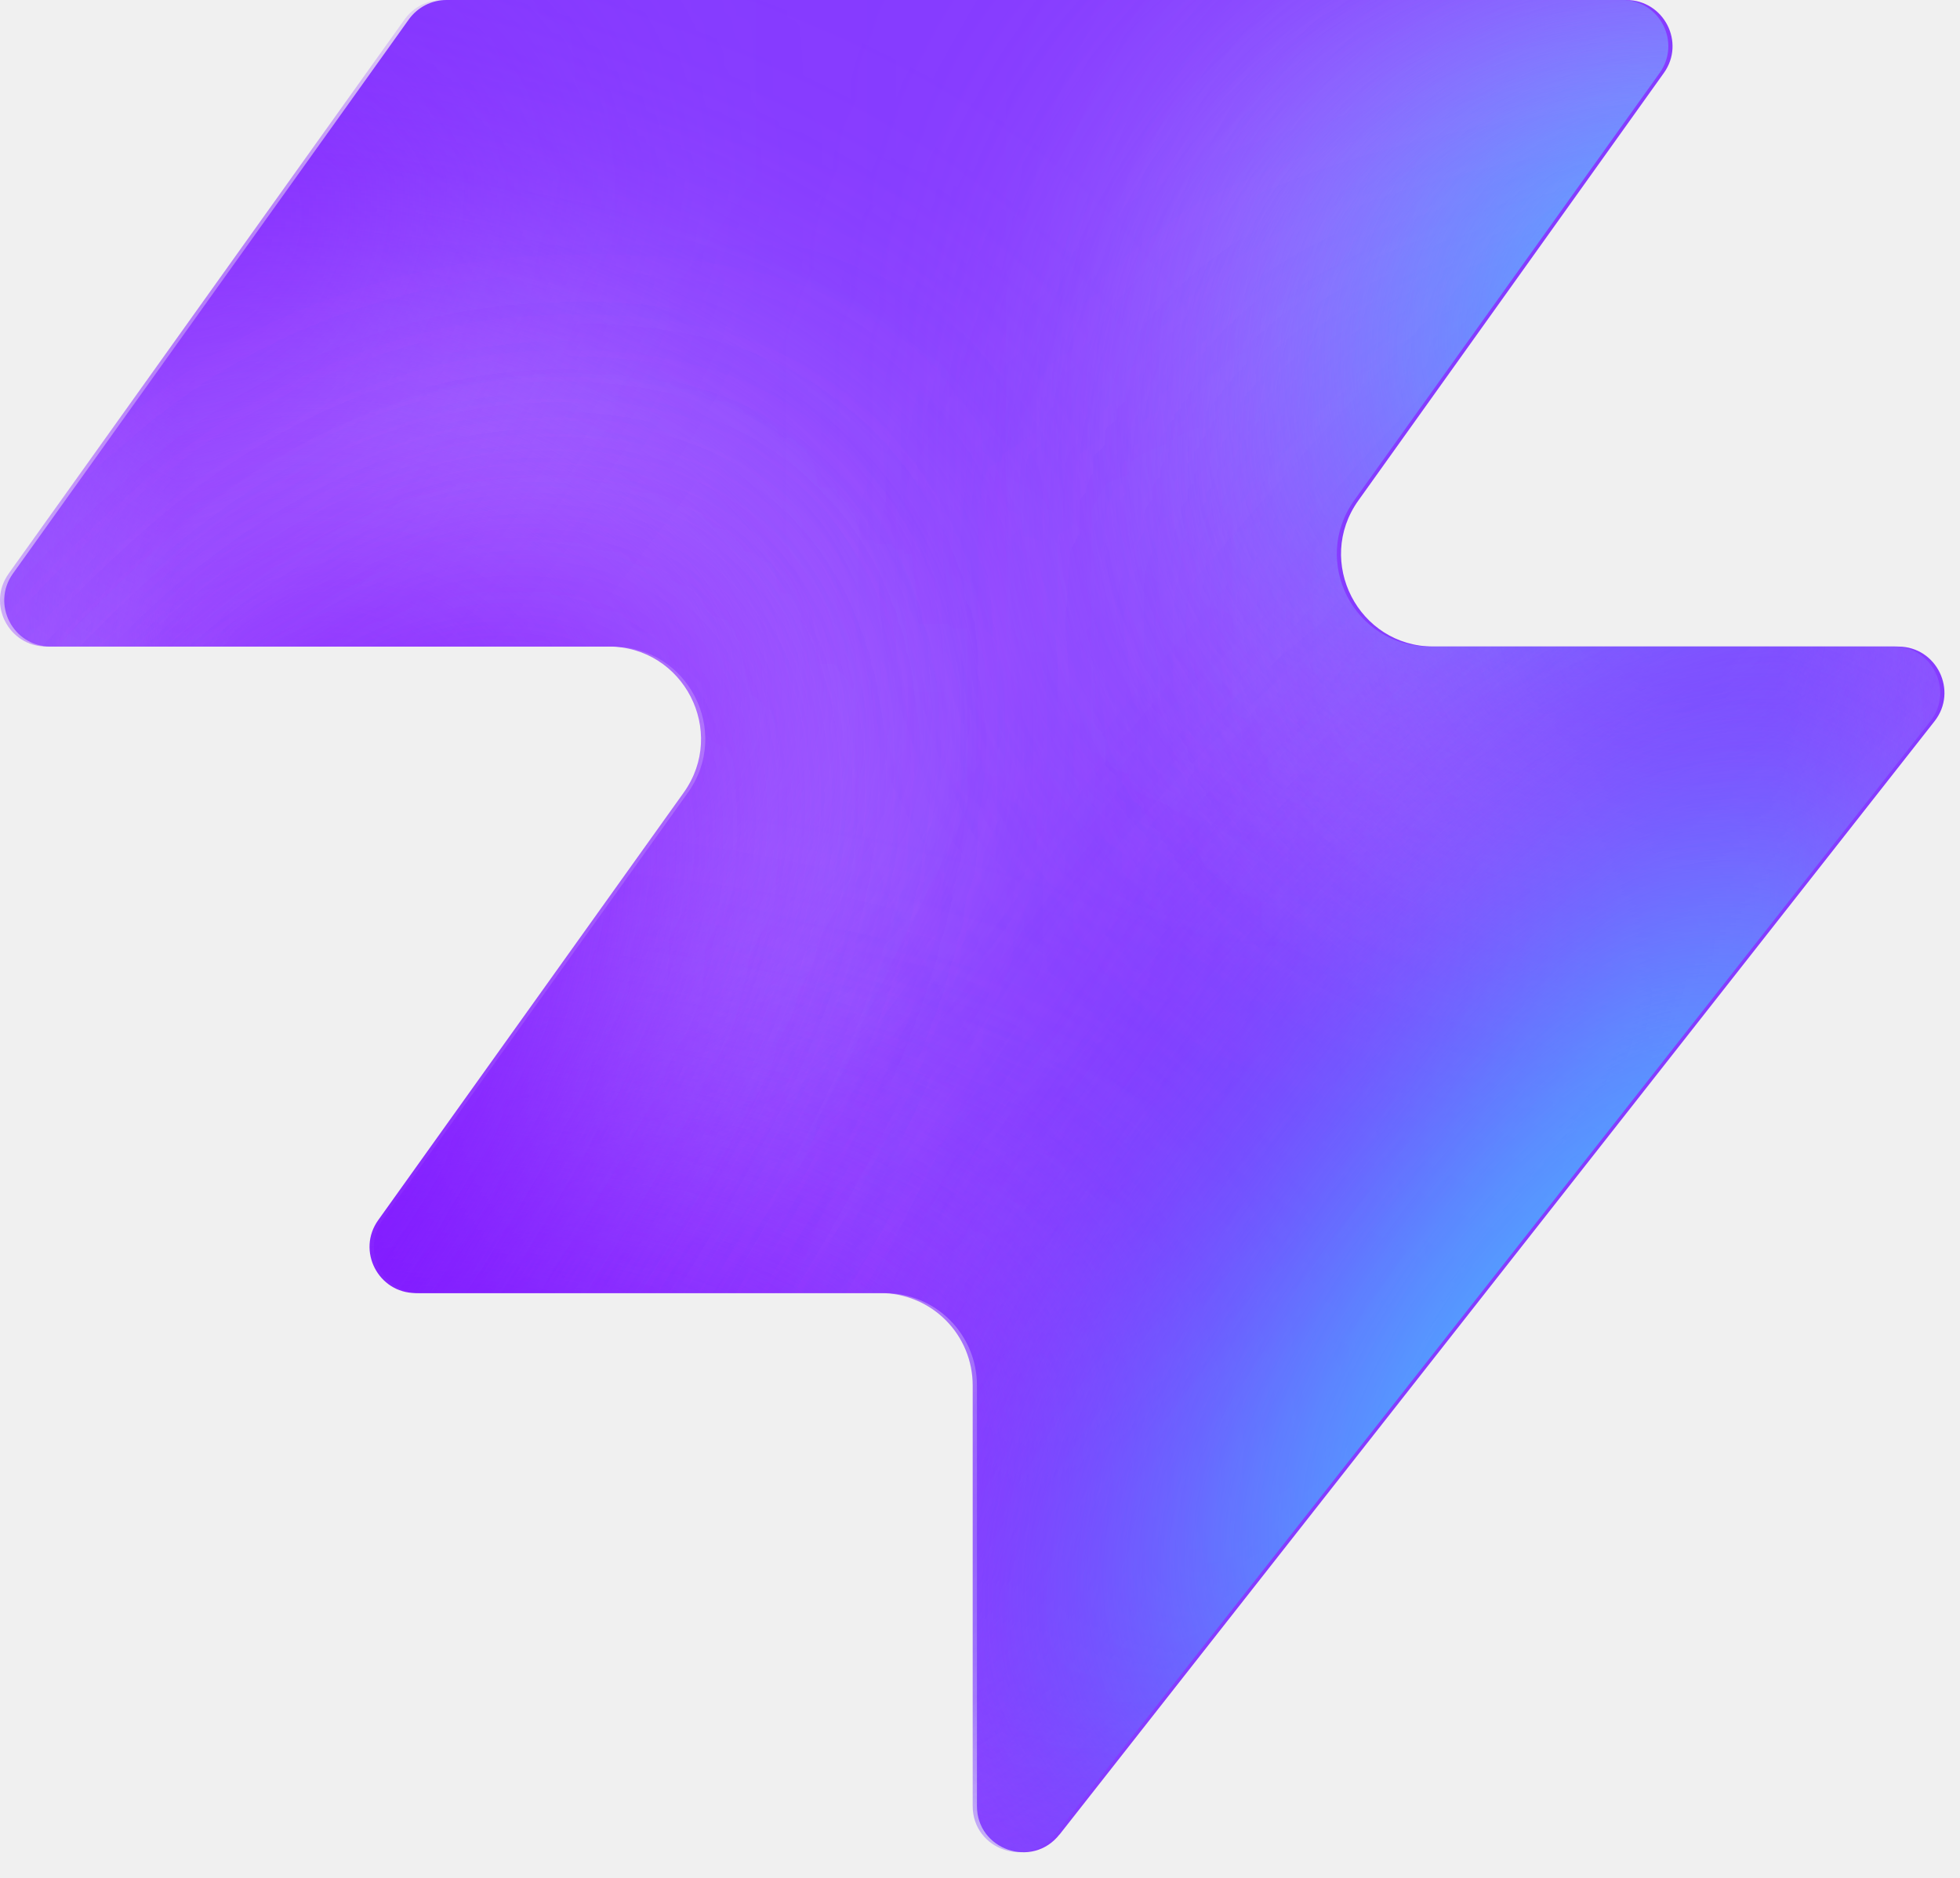
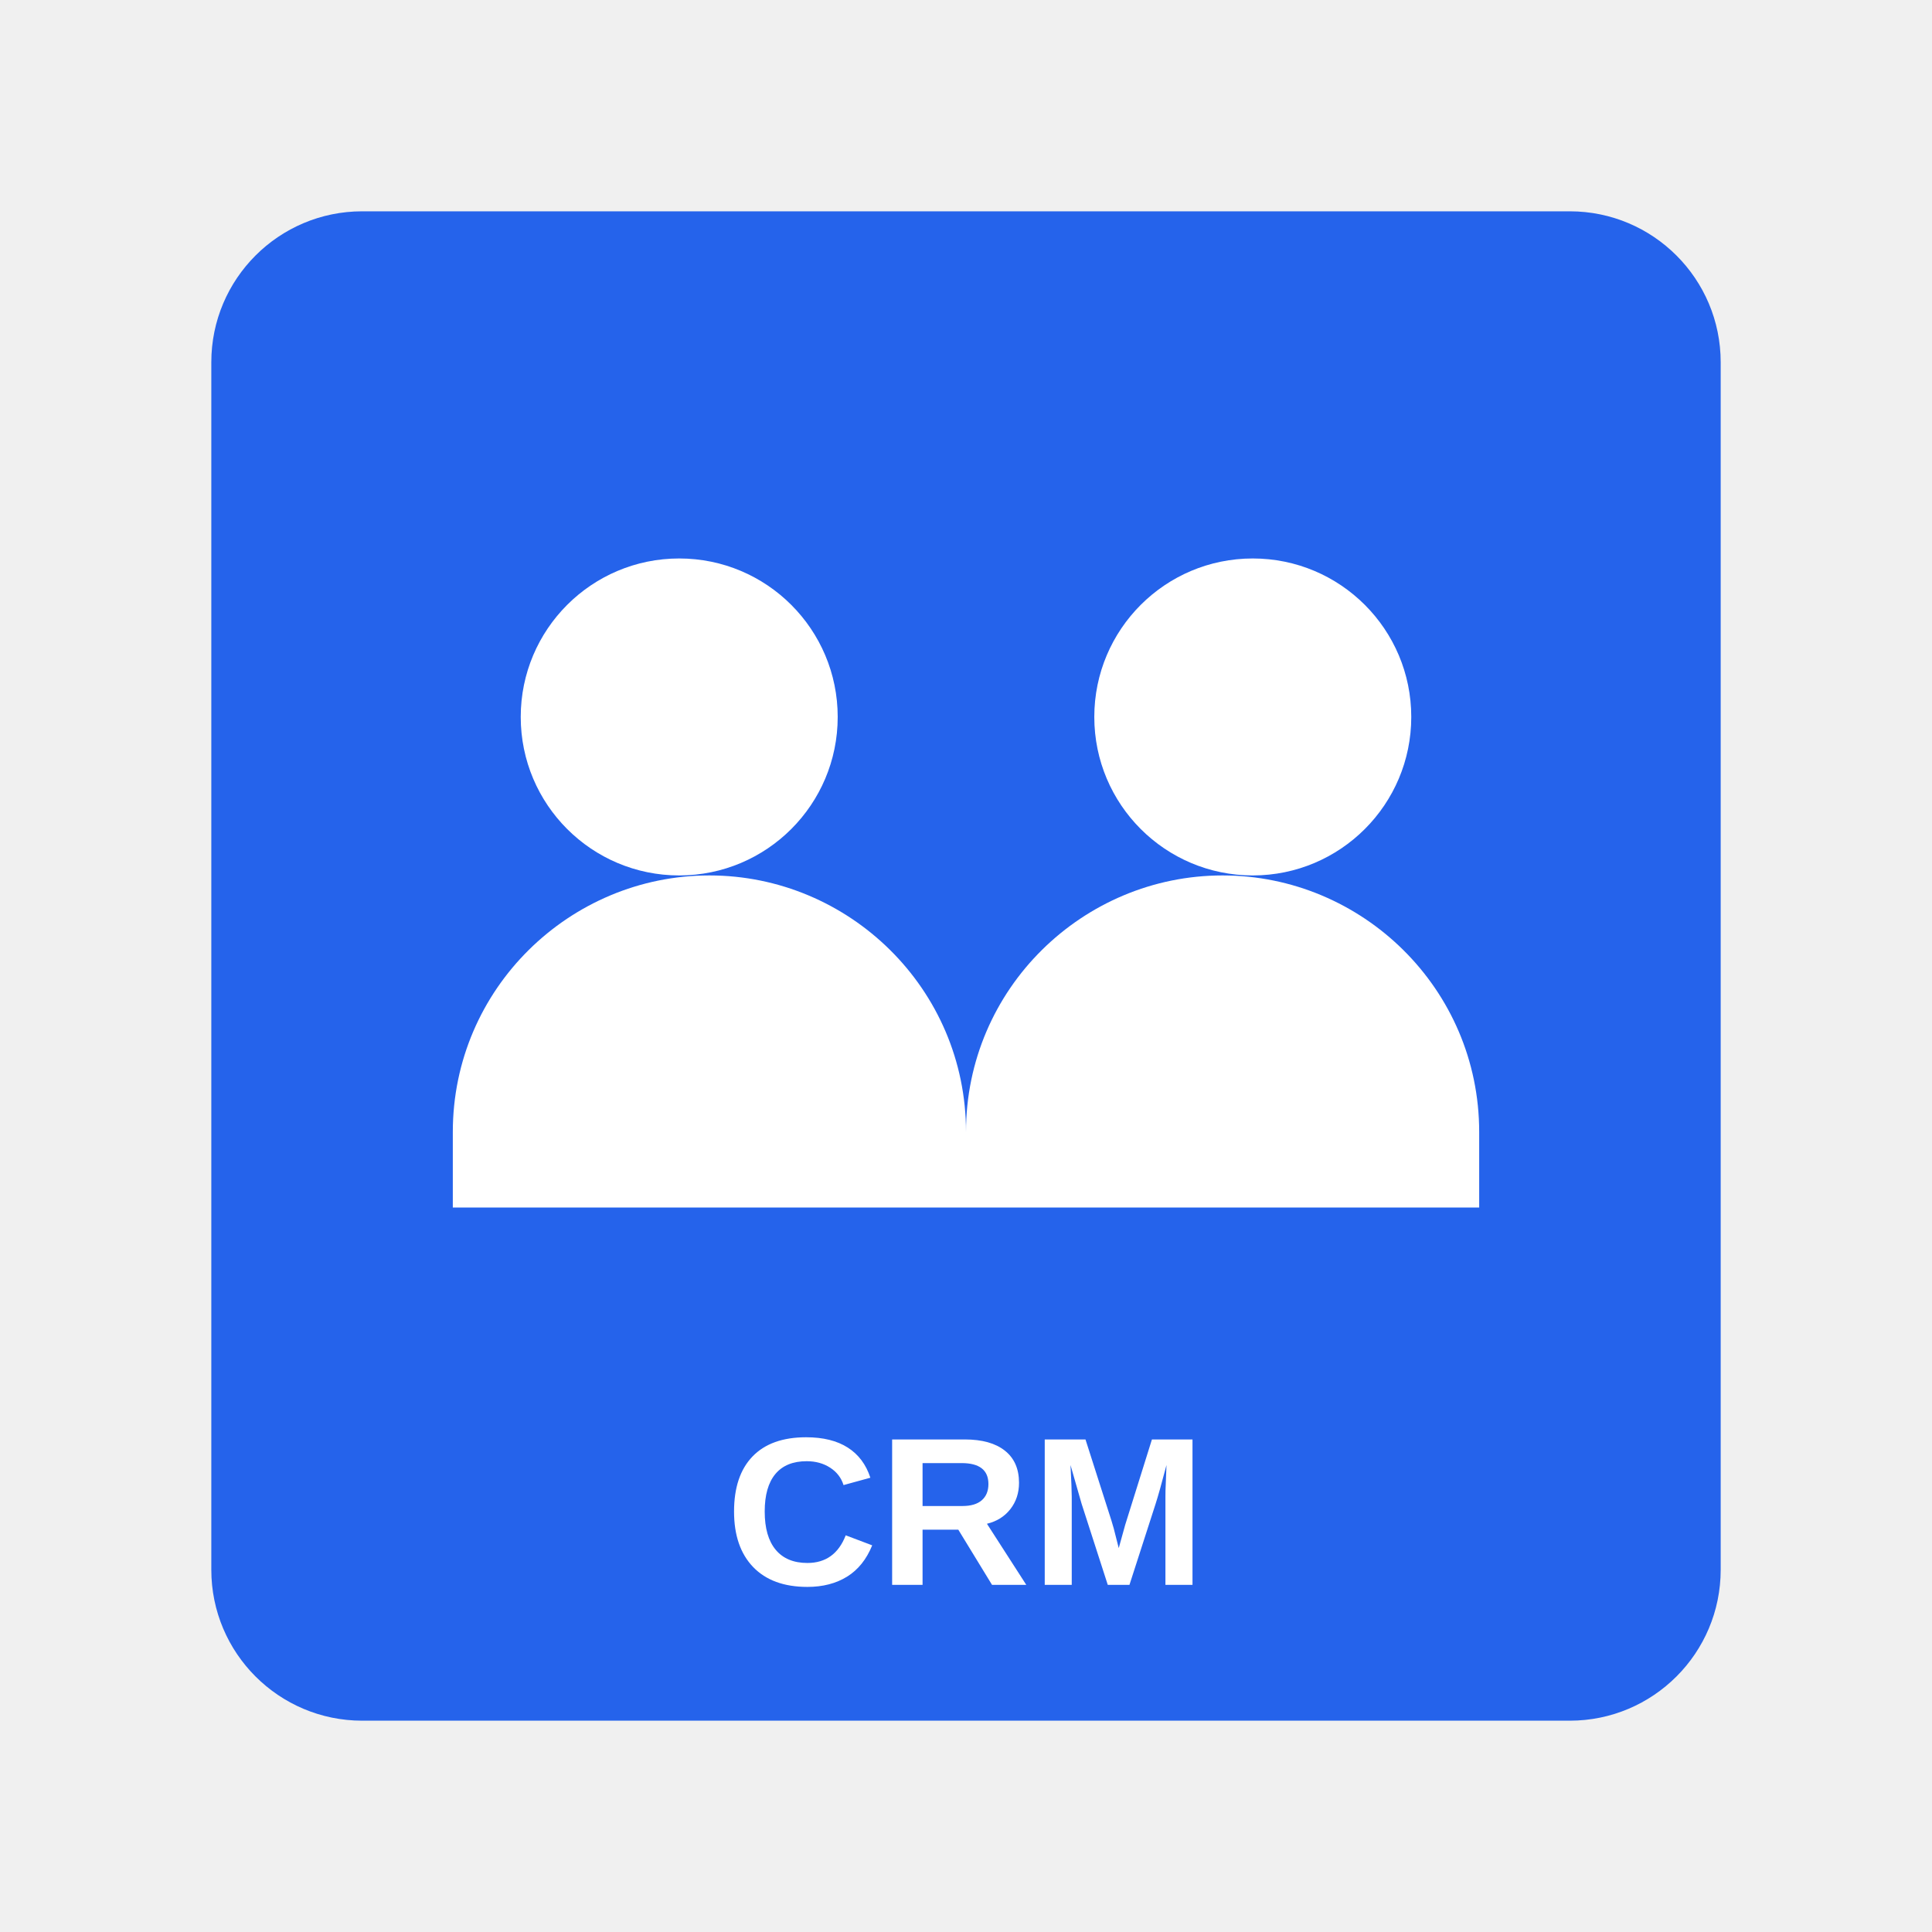
- <svg xmlns="http://www.w3.org/2000/svg" width="48" height="46" fill="none" viewBox="0 0 48 46">
-   <path fill="#863bff" d="M25.946 44.938c-.664.845-2.021.375-2.021-.698V33.937a2.26 2.26 0 0 0-2.262-2.262H10.287c-.92 0-1.456-1.04-.92-1.788l7.48-10.471c1.07-1.497 0-3.578-1.842-3.578H1.237c-.92 0-1.456-1.04-.92-1.788L10.013.474c.214-.297.556-.474.92-.474h28.894c.92 0 1.456 1.04.92 1.788l-7.48 10.471c-1.07 1.498 0 3.579 1.842 3.579h11.377c.943 0 1.473 1.088.89 1.83L25.947 44.94z" style="fill:#863bff;fill:color(display-p3 .525 .23 1);fill-opacity:1" />
-   <mask id="a" width="48" height="46" x="0" y="0" maskUnits="userSpaceOnUse" style="mask-type:alpha">
-     <path fill="#000" d="M25.842 44.938c-.664.844-2.021.375-2.021-.698V33.937a2.26 2.26 0 0 0-2.262-2.262H10.183c-.92 0-1.456-1.04-.92-1.788l7.48-10.471c1.07-1.498 0-3.579-1.842-3.579H1.133c-.92 0-1.456-1.04-.92-1.787L9.91.473c.214-.297.556-.474.92-.474h28.894c.92 0 1.456 1.04.92 1.788l-7.48 10.471c-1.07 1.498 0 3.578 1.842 3.578h11.377c.943 0 1.473 1.088.89 1.832L25.843 44.94z" style="fill:#000;fill-opacity:1" />
-   </mask>
-   <g mask="url(#a)">
-     <g filter="url(#b)">
-       <ellipse cx="5.508" cy="14.704" fill="#ede6ff" rx="5.508" ry="14.704" style="fill:#ede6ff;fill:color(display-p3 .927 .903 1);fill-opacity:1" transform="matrix(.00324 1 1 -.00324 -4.47 31.516)" />
-     </g>
-     <g filter="url(#c)">
-       <ellipse cx="10.399" cy="29.851" fill="#ede6ff" rx="10.399" ry="29.851" style="fill:#ede6ff;fill:color(display-p3 .927 .903 1);fill-opacity:1" transform="matrix(.00324 1 1 -.00324 -39.328 7.883)" />
-     </g>
-     <g filter="url(#d)">
-       <ellipse cx="5.508" cy="30.487" fill="#7e14ff" rx="5.508" ry="30.487" style="fill:#7e14ff;fill:color(display-p3 .492 .077 1);fill-opacity:1" transform="rotate(89.814 -25.913 -14.639)scale(1 -1)" />
-     </g>
-     <g filter="url(#e)">
-       <ellipse cx="5.508" cy="30.599" fill="#7e14ff" rx="5.508" ry="30.599" style="fill:#7e14ff;fill:color(display-p3 .492 .077 1);fill-opacity:1" transform="rotate(89.814 -32.644 -3.334)scale(1 -1)" />
-     </g>
-     <g filter="url(#f)">
-       <ellipse cx="5.508" cy="30.599" fill="#7e14ff" rx="5.508" ry="30.599" style="fill:#7e14ff;fill:color(display-p3 .492 .077 1);fill-opacity:1" transform="matrix(.00324 1 1 -.00324 -34.34 30.47)" />
-     </g>
-     <g filter="url(#g)">
-       <ellipse cx="14.072" cy="22.078" fill="#ede6ff" rx="14.072" ry="22.078" style="fill:#ede6ff;fill:color(display-p3 .927 .903 1);fill-opacity:1" transform="rotate(93.35 24.506 48.493)scale(-1 1)" />
-     </g>
-     <g filter="url(#h)">
-       <ellipse cx="3.47" cy="21.501" fill="#7e14ff" rx="3.47" ry="21.501" style="fill:#7e14ff;fill:color(display-p3 .492 .077 1);fill-opacity:1" transform="rotate(89.009 28.708 47.59)scale(-1 1)" />
-     </g>
-     <g filter="url(#i)">
-       <ellipse cx="3.47" cy="21.501" fill="#7e14ff" rx="3.47" ry="21.501" style="fill:#7e14ff;fill:color(display-p3 .492 .077 1);fill-opacity:1" transform="rotate(89.009 28.708 47.59)scale(-1 1)" />
-     </g>
-     <g filter="url(#j)">
-       <ellipse cx=".387" cy="8.972" fill="#7e14ff" rx="4.407" ry="29.108" style="fill:#7e14ff;fill:color(display-p3 .492 .077 1);fill-opacity:1" transform="rotate(39.51 .387 8.972)" />
-     </g>
-     <g filter="url(#k)">
-       <ellipse cx="47.523" cy="-6.092" fill="#7e14ff" rx="4.407" ry="29.108" style="fill:#7e14ff;fill:color(display-p3 .492 .077 1);fill-opacity:1" transform="rotate(37.892 47.523 -6.092)" />
-     </g>
-     <g filter="url(#l)">
-       <ellipse cx="41.412" cy="6.333" fill="#47bfff" rx="5.971" ry="9.665" style="fill:#47bfff;fill:color(display-p3 .28 .748 1);fill-opacity:1" transform="rotate(37.892 41.412 6.333)" />
-     </g>
-     <g filter="url(#m)">
-       <ellipse cx="-1.879" cy="38.332" fill="#7e14ff" rx="4.407" ry="29.108" style="fill:#7e14ff;fill:color(display-p3 .492 .077 1);fill-opacity:1" transform="rotate(37.892 -1.88 38.332)" />
-     </g>
-     <g filter="url(#n)">
-       <ellipse cx="-1.879" cy="38.332" fill="#7e14ff" rx="4.407" ry="29.108" style="fill:#7e14ff;fill:color(display-p3 .492 .077 1);fill-opacity:1" transform="rotate(37.892 -1.88 38.332)" />
-     </g>
-     <g filter="url(#o)">
-       <ellipse cx="35.651" cy="29.907" fill="#7e14ff" rx="4.407" ry="29.108" style="fill:#7e14ff;fill:color(display-p3 .492 .077 1);fill-opacity:1" transform="rotate(37.892 35.651 29.907)" />
-     </g>
-     <g filter="url(#p)">
-       <ellipse cx="38.418" cy="32.4" fill="#47bfff" rx="5.971" ry="15.297" style="fill:#47bfff;fill:color(display-p3 .28 .748 1);fill-opacity:1" transform="rotate(37.892 38.418 32.4)" />
-     </g>
-   </g>
-   <defs>
-     <filter id="b" width="60.045" height="41.654" x="-19.77" y="16.149" color-interpolation-filters="sRGB" filterUnits="userSpaceOnUse">
-       <feFlood flood-opacity="0" result="BackgroundImageFix" />
-       <feBlend in="SourceGraphic" in2="BackgroundImageFix" result="shape" />
-       <feGaussianBlur result="effect1_foregroundBlur_2002_17158" stdDeviation="7.659" />
-     </filter>
-     <filter id="c" width="90.34" height="51.437" x="-54.613" y="-7.533" color-interpolation-filters="sRGB" filterUnits="userSpaceOnUse">
-       <feFlood flood-opacity="0" result="BackgroundImageFix" />
-       <feBlend in="SourceGraphic" in2="BackgroundImageFix" result="shape" />
-       <feGaussianBlur result="effect1_foregroundBlur_2002_17158" stdDeviation="7.659" />
-     </filter>
-     <filter id="d" width="79.355" height="29.4" x="-49.64" y="2.03" color-interpolation-filters="sRGB" filterUnits="userSpaceOnUse">
-       <feFlood flood-opacity="0" result="BackgroundImageFix" />
-       <feBlend in="SourceGraphic" in2="BackgroundImageFix" result="shape" />
-       <feGaussianBlur result="effect1_foregroundBlur_2002_17158" stdDeviation="4.596" />
-     </filter>
-     <filter id="e" width="79.579" height="29.4" x="-45.045" y="20.029" color-interpolation-filters="sRGB" filterUnits="userSpaceOnUse">
-       <feFlood flood-opacity="0" result="BackgroundImageFix" />
-       <feBlend in="SourceGraphic" in2="BackgroundImageFix" result="shape" />
-       <feGaussianBlur result="effect1_foregroundBlur_2002_17158" stdDeviation="4.596" />
-     </filter>
-     <filter id="f" width="79.579" height="29.4" x="-43.513" y="21.178" color-interpolation-filters="sRGB" filterUnits="userSpaceOnUse">
-       <feFlood flood-opacity="0" result="BackgroundImageFix" />
-       <feBlend in="SourceGraphic" in2="BackgroundImageFix" result="shape" />
-       <feGaussianBlur result="effect1_foregroundBlur_2002_17158" stdDeviation="4.596" />
-     </filter>
-     <filter id="g" width="74.749" height="58.852" x="15.756" y="-17.901" color-interpolation-filters="sRGB" filterUnits="userSpaceOnUse">
-       <feFlood flood-opacity="0" result="BackgroundImageFix" />
-       <feBlend in="SourceGraphic" in2="BackgroundImageFix" result="shape" />
-       <feGaussianBlur result="effect1_foregroundBlur_2002_17158" stdDeviation="7.659" />
-     </filter>
-     <filter id="h" width="61.377" height="25.362" x="23.548" y="2.284" color-interpolation-filters="sRGB" filterUnits="userSpaceOnUse">
-       <feFlood flood-opacity="0" result="BackgroundImageFix" />
-       <feBlend in="SourceGraphic" in2="BackgroundImageFix" result="shape" />
-       <feGaussianBlur result="effect1_foregroundBlur_2002_17158" stdDeviation="4.596" />
-     </filter>
-     <filter id="i" width="61.377" height="25.362" x="23.548" y="2.284" color-interpolation-filters="sRGB" filterUnits="userSpaceOnUse">
-       <feFlood flood-opacity="0" result="BackgroundImageFix" />
-       <feBlend in="SourceGraphic" in2="BackgroundImageFix" result="shape" />
-       <feGaussianBlur result="effect1_foregroundBlur_2002_17158" stdDeviation="4.596" />
-     </filter>
-     <filter id="j" width="56.045" height="63.649" x="-27.636" y="-22.853" color-interpolation-filters="sRGB" filterUnits="userSpaceOnUse">
-       <feFlood flood-opacity="0" result="BackgroundImageFix" />
-       <feBlend in="SourceGraphic" in2="BackgroundImageFix" result="shape" />
-       <feGaussianBlur result="effect1_foregroundBlur_2002_17158" stdDeviation="4.596" />
-     </filter>
-     <filter id="k" width="54.814" height="64.646" x="20.116" y="-38.415" color-interpolation-filters="sRGB" filterUnits="userSpaceOnUse">
-       <feFlood flood-opacity="0" result="BackgroundImageFix" />
-       <feBlend in="SourceGraphic" in2="BackgroundImageFix" result="shape" />
-       <feGaussianBlur result="effect1_foregroundBlur_2002_17158" stdDeviation="4.596" />
-     </filter>
-     <filter id="l" width="33.541" height="35.313" x="24.641" y="-11.323" color-interpolation-filters="sRGB" filterUnits="userSpaceOnUse">
-       <feFlood flood-opacity="0" result="BackgroundImageFix" />
-       <feBlend in="SourceGraphic" in2="BackgroundImageFix" result="shape" />
-       <feGaussianBlur result="effect1_foregroundBlur_2002_17158" stdDeviation="4.596" />
-     </filter>
-     <filter id="m" width="54.814" height="64.646" x="-29.286" y="6.009" color-interpolation-filters="sRGB" filterUnits="userSpaceOnUse">
-       <feFlood flood-opacity="0" result="BackgroundImageFix" />
-       <feBlend in="SourceGraphic" in2="BackgroundImageFix" result="shape" />
-       <feGaussianBlur result="effect1_foregroundBlur_2002_17158" stdDeviation="4.596" />
-     </filter>
-     <filter id="n" width="54.814" height="64.646" x="-29.286" y="6.009" color-interpolation-filters="sRGB" filterUnits="userSpaceOnUse">
-       <feFlood flood-opacity="0" result="BackgroundImageFix" />
-       <feBlend in="SourceGraphic" in2="BackgroundImageFix" result="shape" />
-       <feGaussianBlur result="effect1_foregroundBlur_2002_17158" stdDeviation="4.596" />
-     </filter>
-     <filter id="o" width="54.814" height="64.646" x="8.244" y="-2.416" color-interpolation-filters="sRGB" filterUnits="userSpaceOnUse">
-       <feFlood flood-opacity="0" result="BackgroundImageFix" />
-       <feBlend in="SourceGraphic" in2="BackgroundImageFix" result="shape" />
-       <feGaussianBlur result="effect1_foregroundBlur_2002_17158" stdDeviation="4.596" />
-     </filter>
-     <filter id="p" width="39.409" height="43.623" x="18.713" y="10.588" color-interpolation-filters="sRGB" filterUnits="userSpaceOnUse">
-       <feFlood flood-opacity="0" result="BackgroundImageFix" />
-       <feBlend in="SourceGraphic" in2="BackgroundImageFix" result="shape" />
-       <feGaussianBlur result="effect1_foregroundBlur_2002_17158" stdDeviation="4.596" />
-     </filter>
-   </defs>
+ <svg xmlns="http://www.w3.org/2000/svg" width="512" height="512" viewBox="0 0 512 512">
+   <rect x="56" y="56" width="400" height="400" rx="40" fill="#2563eb" />
+   <circle cx="180" cy="190" r="42" fill="white" />
+   <circle cx="332" cy="190" r="42" fill="white" />
+   <path d="M120 300c0-38 31-68 68-68h0c37 0 68 30 68 68v20H120z" fill="white" />
+   <path d="M256 300c0-38 31-68 68-68h0c37 0 68 30 68 68v20H256z" fill="white" />
+   <text x="256" y="420" text-anchor="middle" font-size="56" font-family="Arial, sans-serif" font-weight="bold" fill="white">CRM</text>
</svg>
